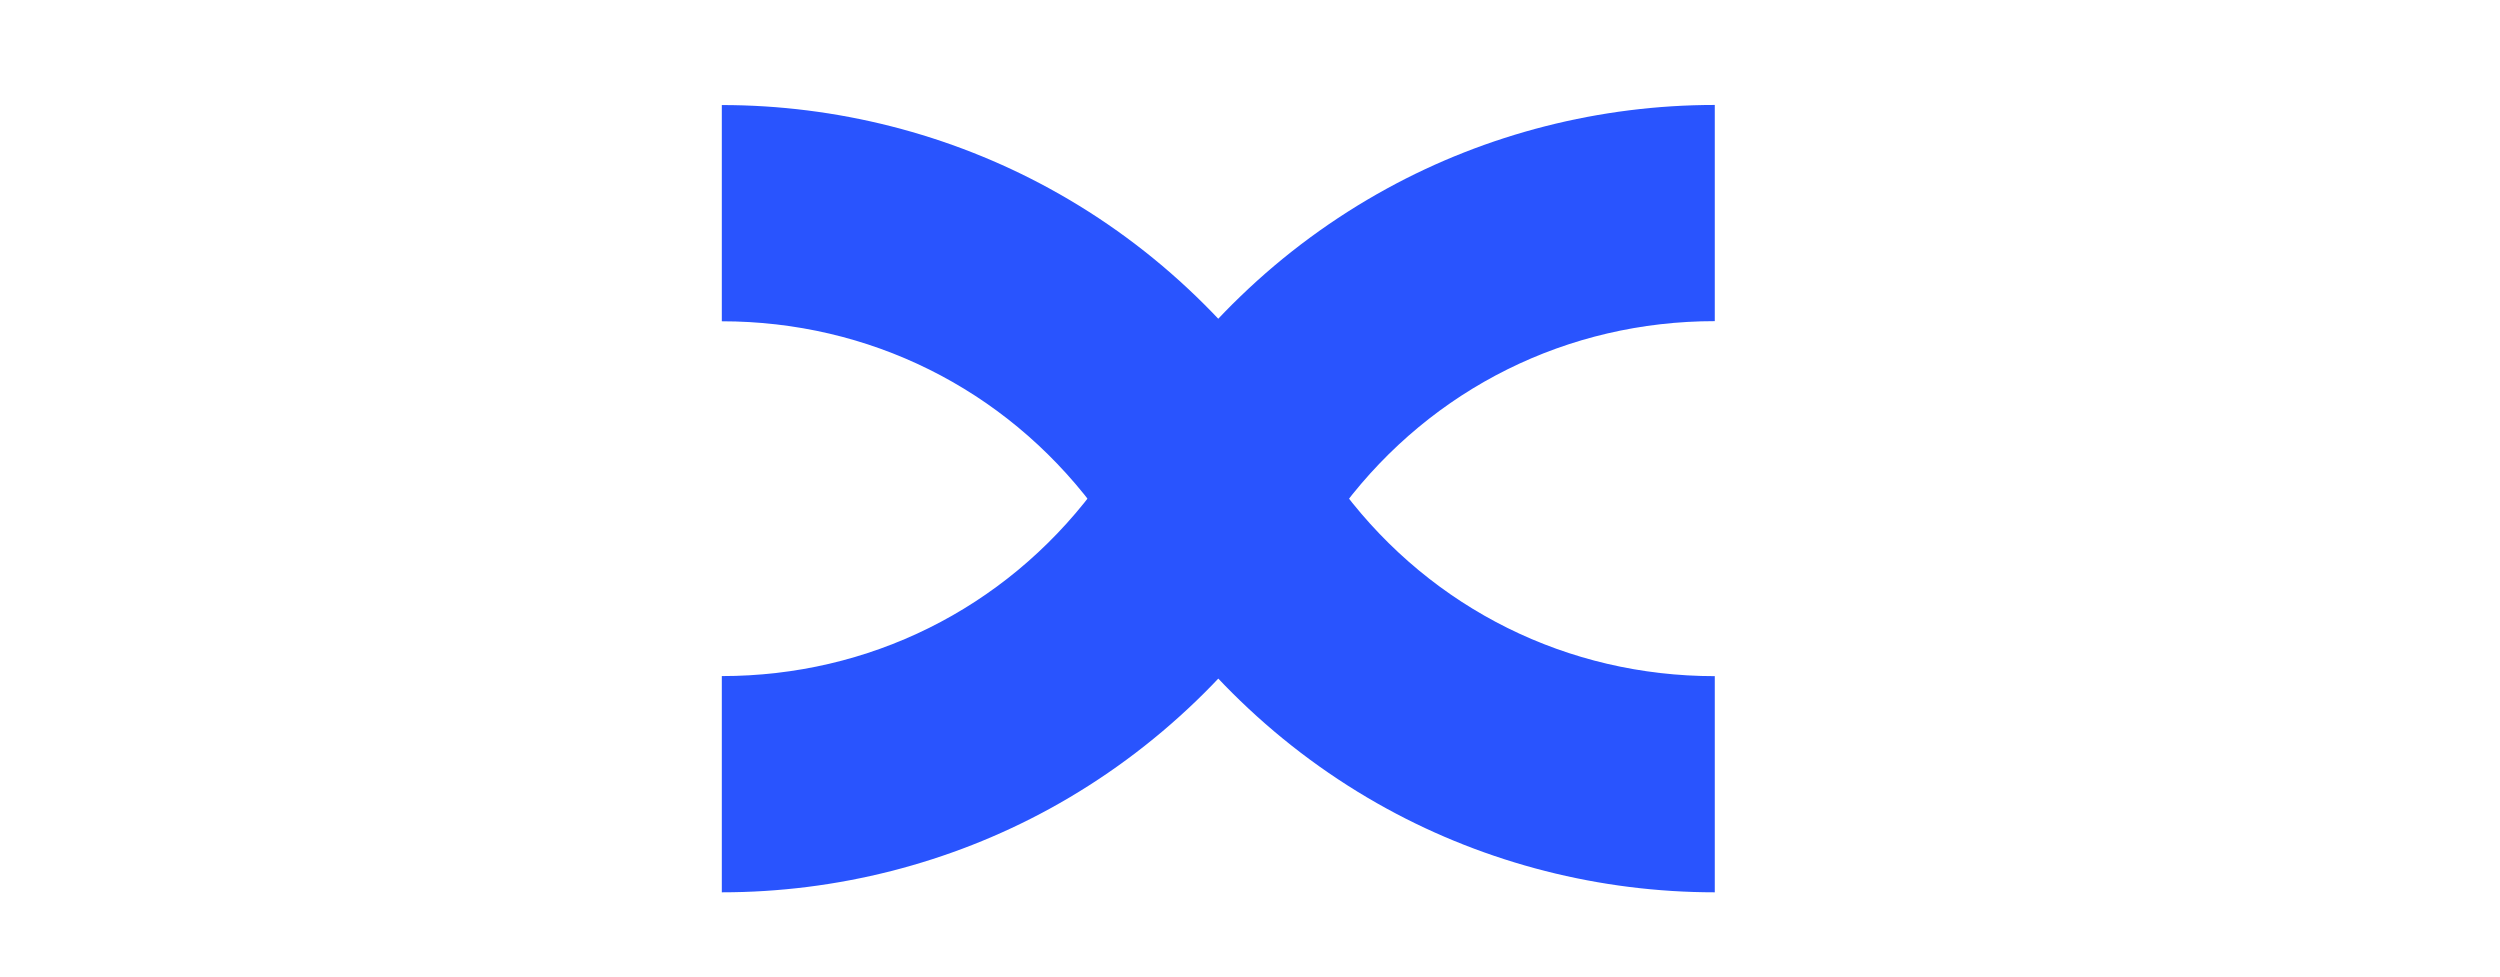
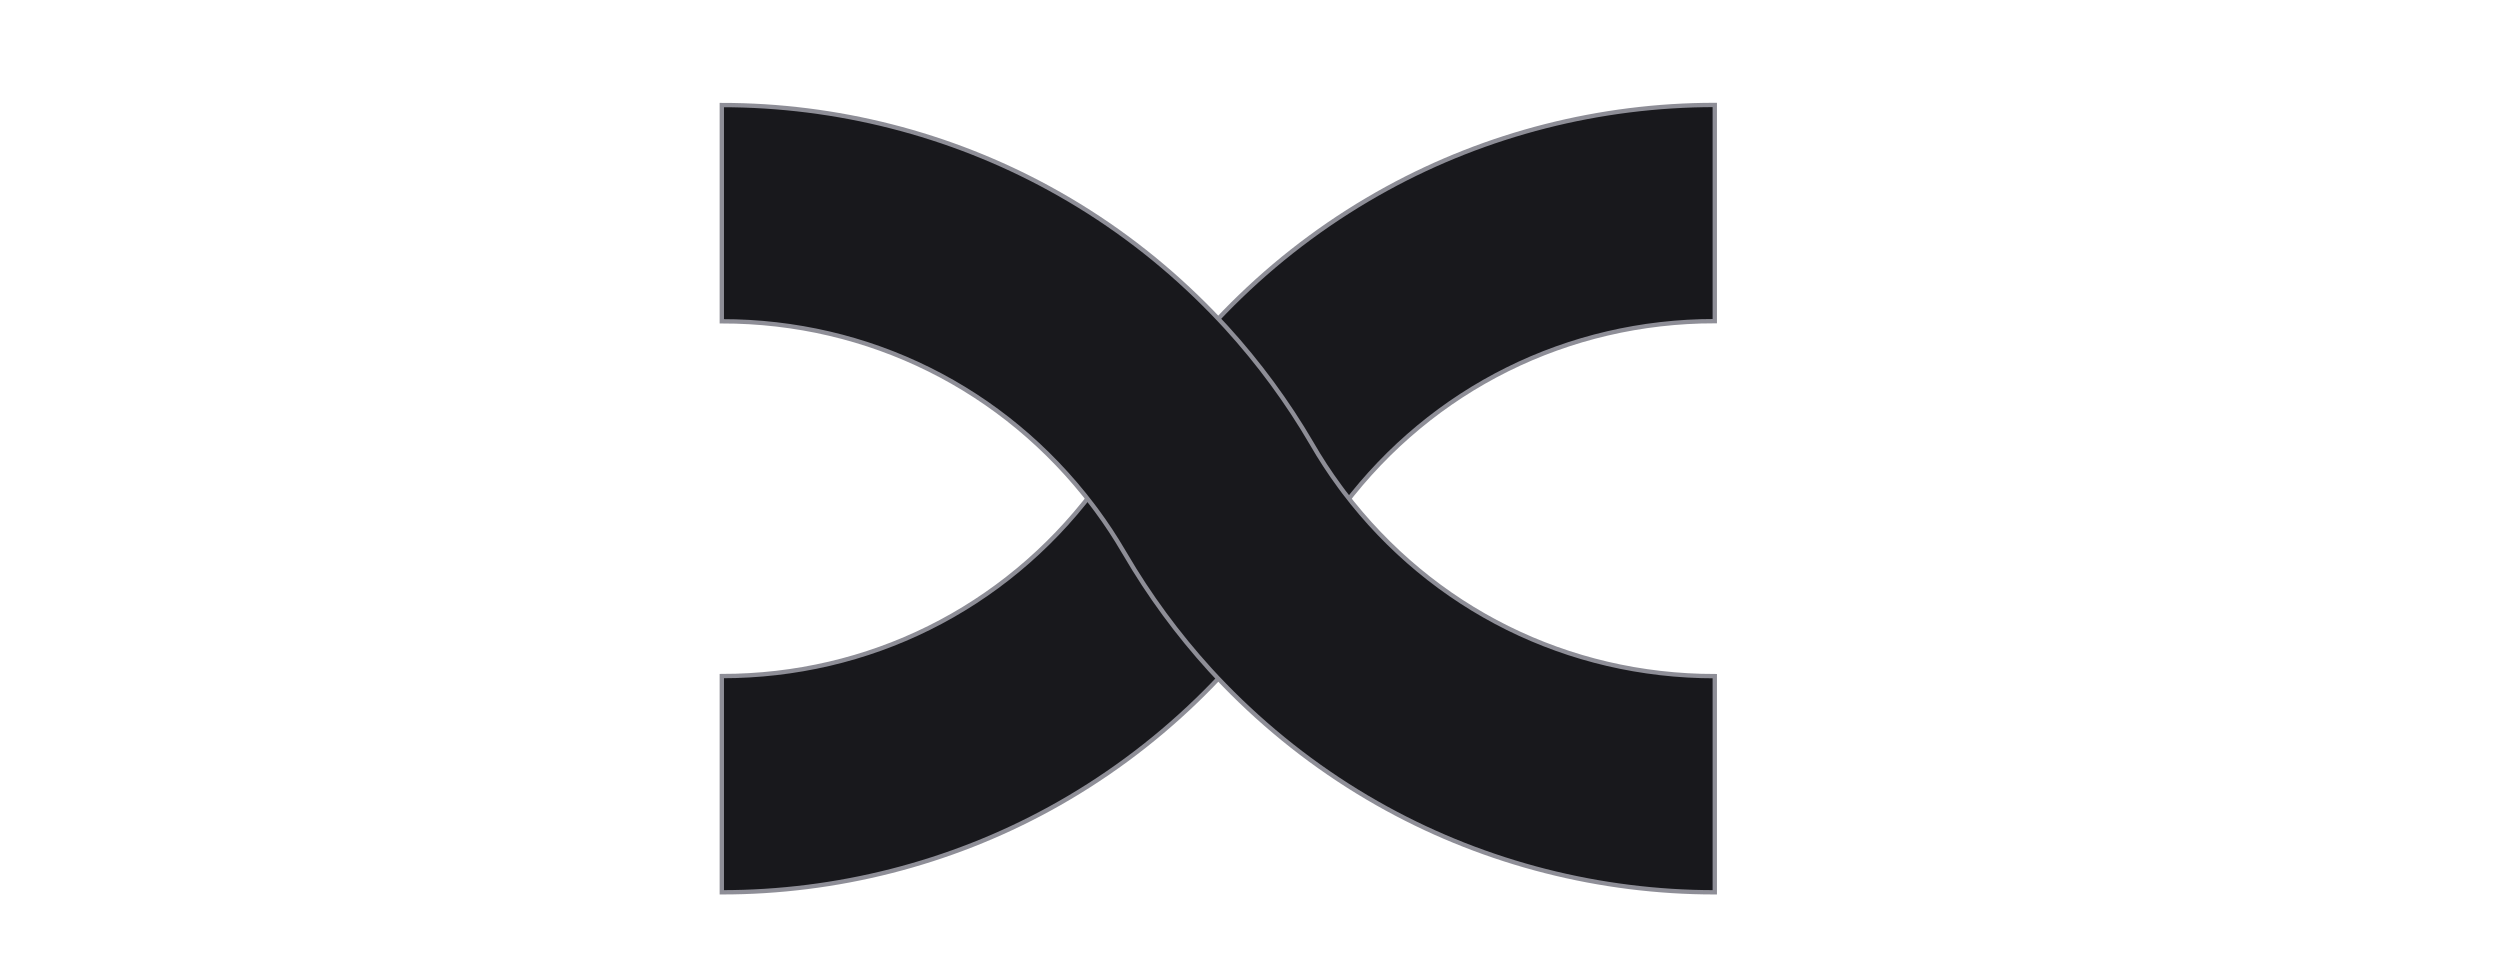
- <svg xmlns="http://www.w3.org/2000/svg" aria-hidden="true" role="img" class="iconify iconify--logos" width="256" height="100" preserveAspectRatio="xMidYMid meet" viewBox="-20 100 300 20">
+ <svg xmlns="http://www.w3.org/2000/svg" aria-hidden="true" role="img" class="logo__svg-path" width="256" height="100" preserveAspectRatio="xMidYMid meet" viewBox="-20 100 300 20">
  <g transform="matrix(4.34798 0 0 4.33333 64 64)">
-     <path d="m28.007 0c-3.164 0-6.292.8-9.048 2.315-1.476.811-2.839 1.817-4.05 2.992-.285.275-.564.563-.831.857-.893.984-1.685 2.064-2.35 3.209-.236.411-.498.812-.778 1.195-.037.05-.072.1-.112.149-2.449 3.241-6.18 5.099-10.236 5.099v5.988c3.164 0 6.292-.8 9.048-2.314 1.473-.809 2.836-1.817 4.05-2.992.285-.276.564-.564.832-.857.894-.985 1.683-2.063 2.348-3.209l.044-.074c.225-.386.473-.762.734-1.12.037-.049.074-.1.113-.152 2.448-3.24 6.18-5.099 10.236-5.099z" fill="#2954fe" fill-rule="nonzero" />
-     <path d="m28.007 15.818c-4.056 0-7.788-1.859-10.238-5.1-.036-.049-.074-.098-.111-.151-.279-.38-.541-.782-.777-1.194-.665-1.144-1.456-2.223-2.35-3.208-.267-.292-.546-.58-.831-.856-1.211-1.175-2.573-2.182-4.05-2.992-2.756-1.514-5.884-2.314-9.048-2.314v5.988c4.056 0 7.788 1.858 10.238 5.099.038.049.074.1.111.149.263.359.511.736.733 1.118l.047.078c.664 1.143 1.454 2.221 2.347 3.207.266.292.546.58.831.856 1.213 1.175 2.576 2.183 4.05 2.992 2.756 1.514 5.884 2.314 9.048 2.314z" fill="#2954fe" fill-rule="nonzero" />
+     <path d="m28.007 0c-3.164 0-6.292.8-9.048 2.315-1.476.811-2.839 1.817-4.05 2.992-.285.275-.564.563-.831.857-.893.984-1.685 2.064-2.35 3.209-.236.411-.498.812-.778 1.195-.037.05-.072.1-.112.149-2.449 3.241-6.18 5.099-10.236 5.099v5.988c3.164 0 6.292-.8 9.048-2.314 1.473-.809 2.836-1.817 4.05-2.992.285-.276.564-.564.832-.857.894-.985 1.683-2.063 2.348-3.209l.044-.074c.225-.386.473-.762.734-1.12.037-.049.074-.1.113-.152 2.448-3.24 6.18-5.099 10.236-5.099z" fill="#18181c" stroke="#8e8e97" stroke-width="0.01em" fill-rule="nonzero" />
+     <path d="m28.007 15.818c-4.056 0-7.788-1.859-10.238-5.1-.036-.049-.074-.098-.111-.151-.279-.38-.541-.782-.777-1.194-.665-1.144-1.456-2.223-2.35-3.208-.267-.292-.546-.58-.831-.856-1.211-1.175-2.573-2.182-4.05-2.992-2.756-1.514-5.884-2.314-9.048-2.314v5.988c4.056 0 7.788 1.858 10.238 5.099.038.049.074.1.111.149.263.359.511.736.733 1.118l.047.078c.664 1.143 1.454 2.221 2.347 3.207.266.292.546.58.831.856 1.213 1.175 2.576 2.183 4.05 2.992 2.756 1.514 5.884 2.314 9.048 2.314z" fill="#18181c" stroke="#8e8e97" stroke-width="0.01em" fill-rule="nonzero" />
  </g>
</svg>
